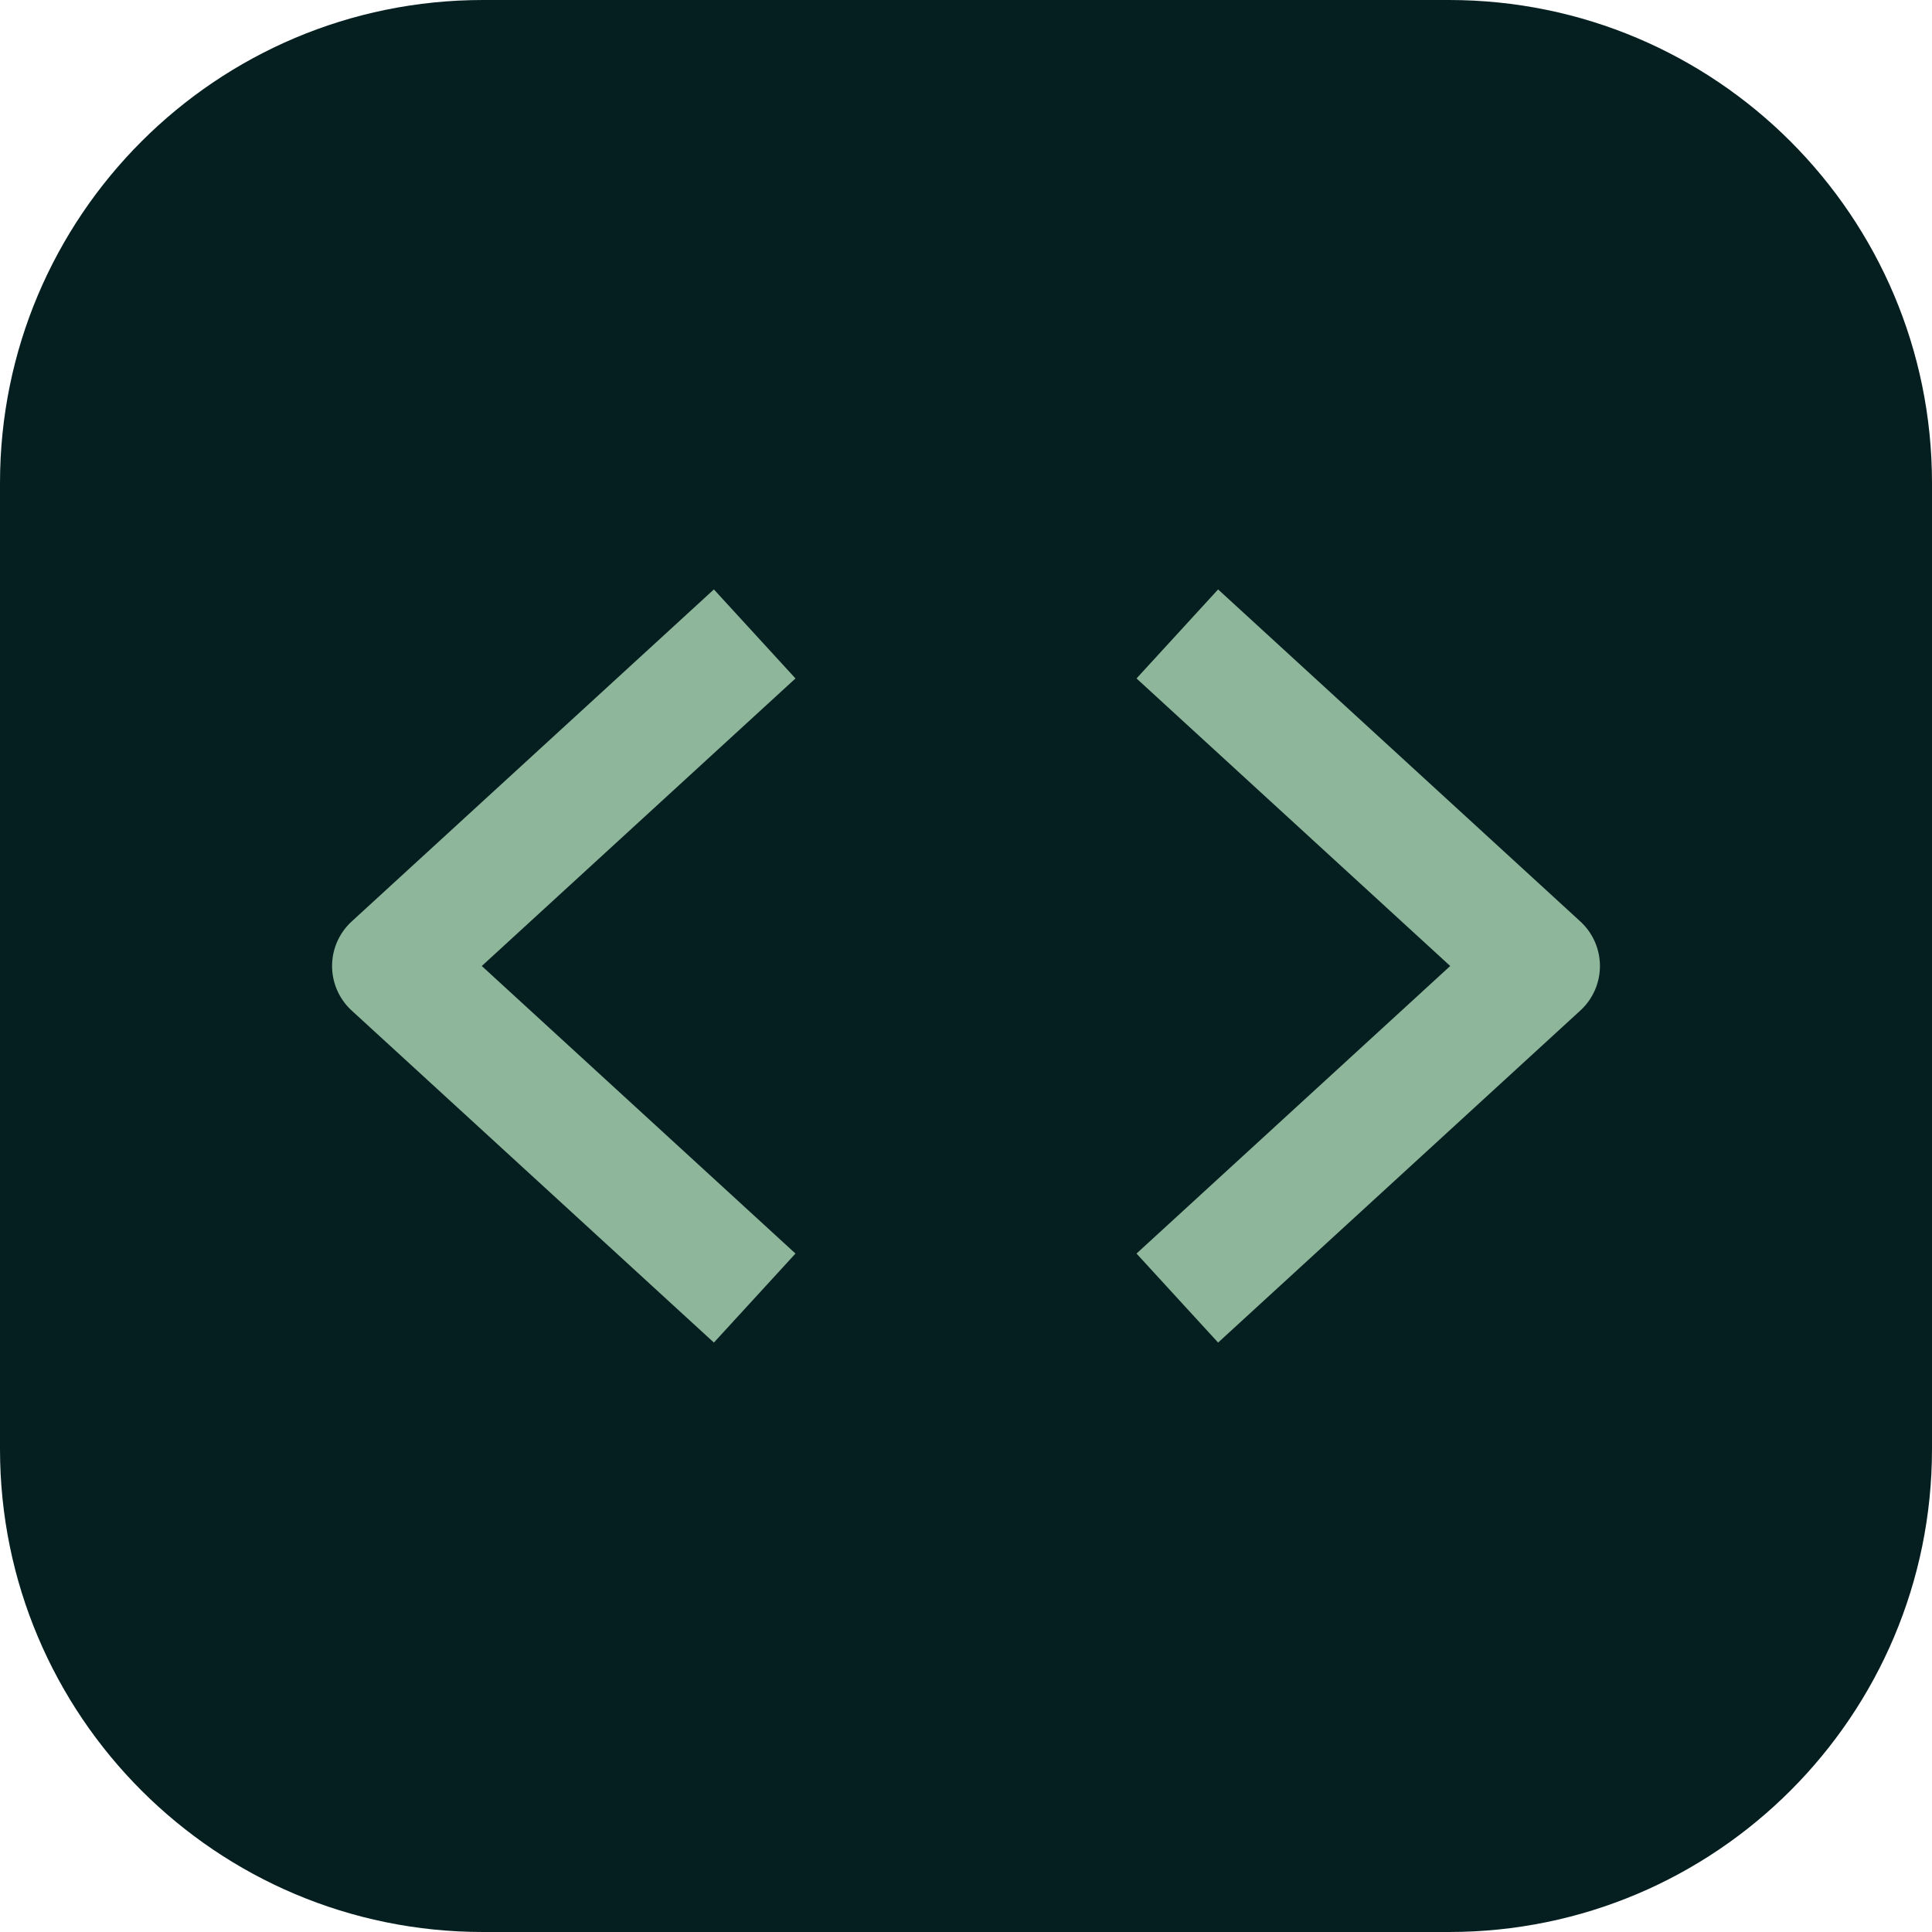
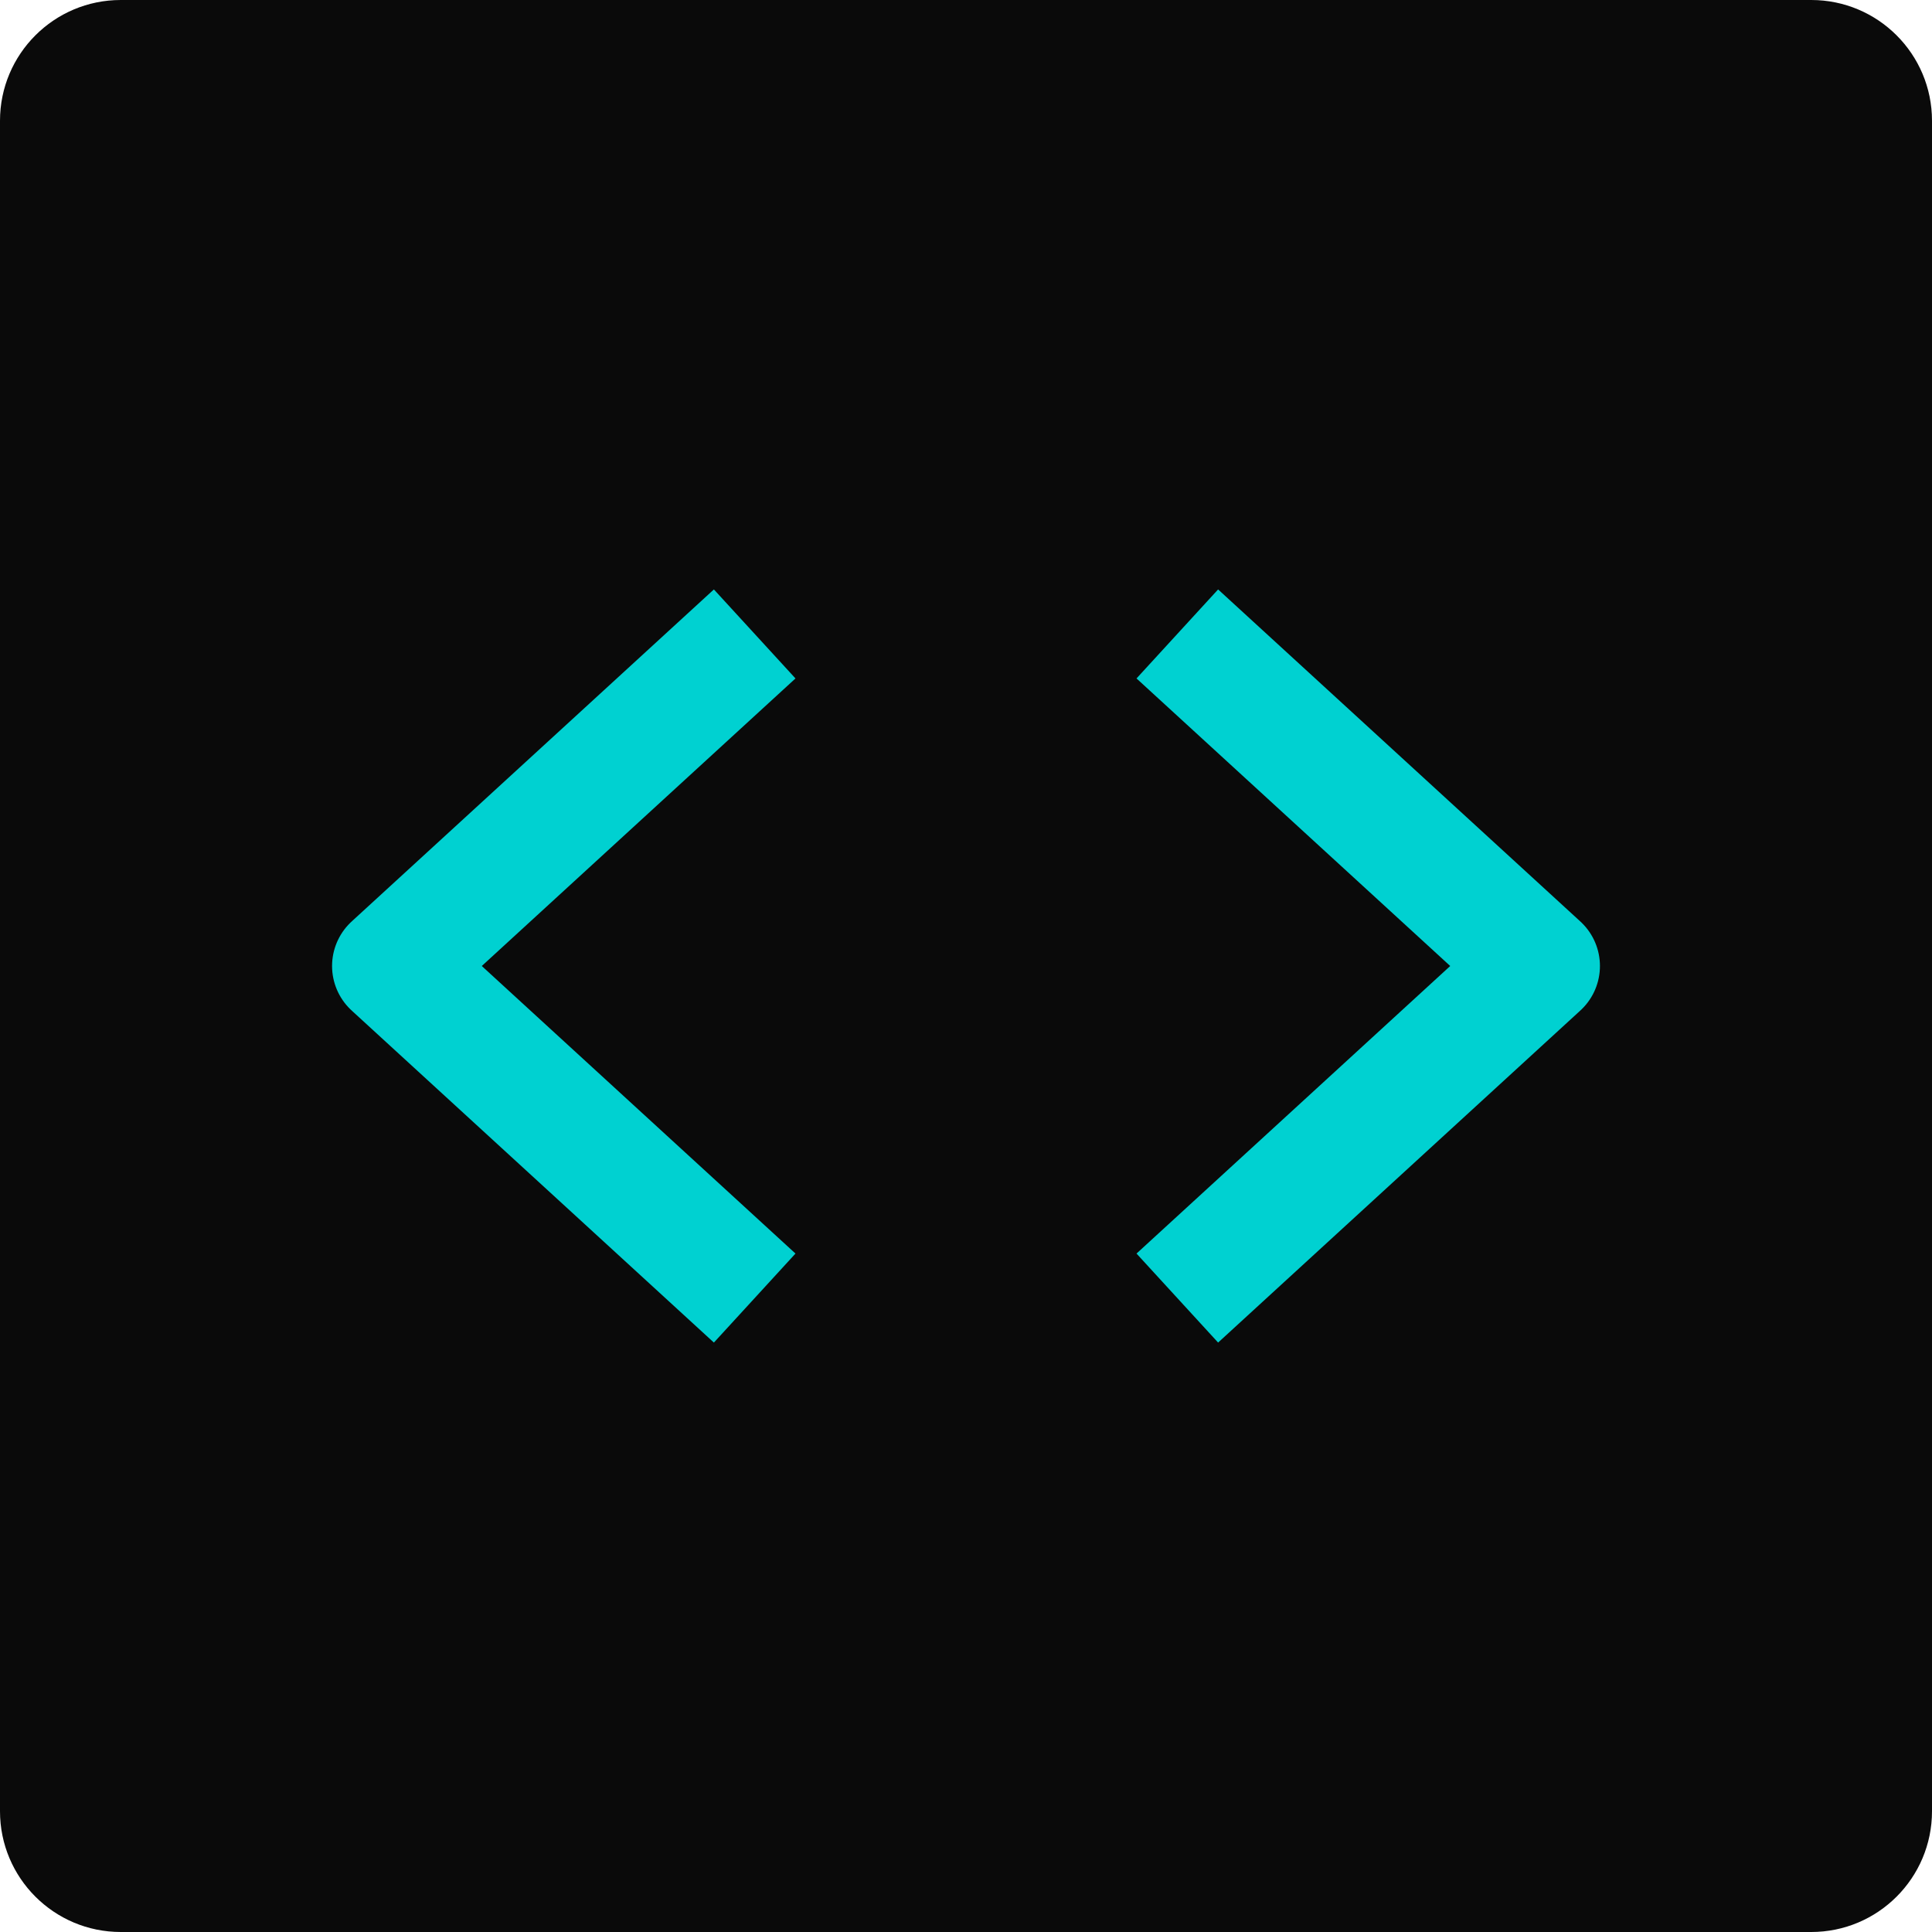
<svg xmlns="http://www.w3.org/2000/svg" viewBox="0 0 64 64">
-   <rect width="64" height="64" rx="16" fill="#051f20" />
-   <path d="m25 21-12 11 12 11m14-22 12 11-12 11" fill="none" stroke="#8eb69b" stroke-width="4" stroke-linejoin="round" />
+   <rect width="64" height="64" rx="4" fill="#0a0a0a" />
+   <path d="m25 21-12 11 12 11m14-22 12 11-12 11" fill="none" stroke="#00d1d1" stroke-width="4" stroke-linejoin="round" />
</svg>
